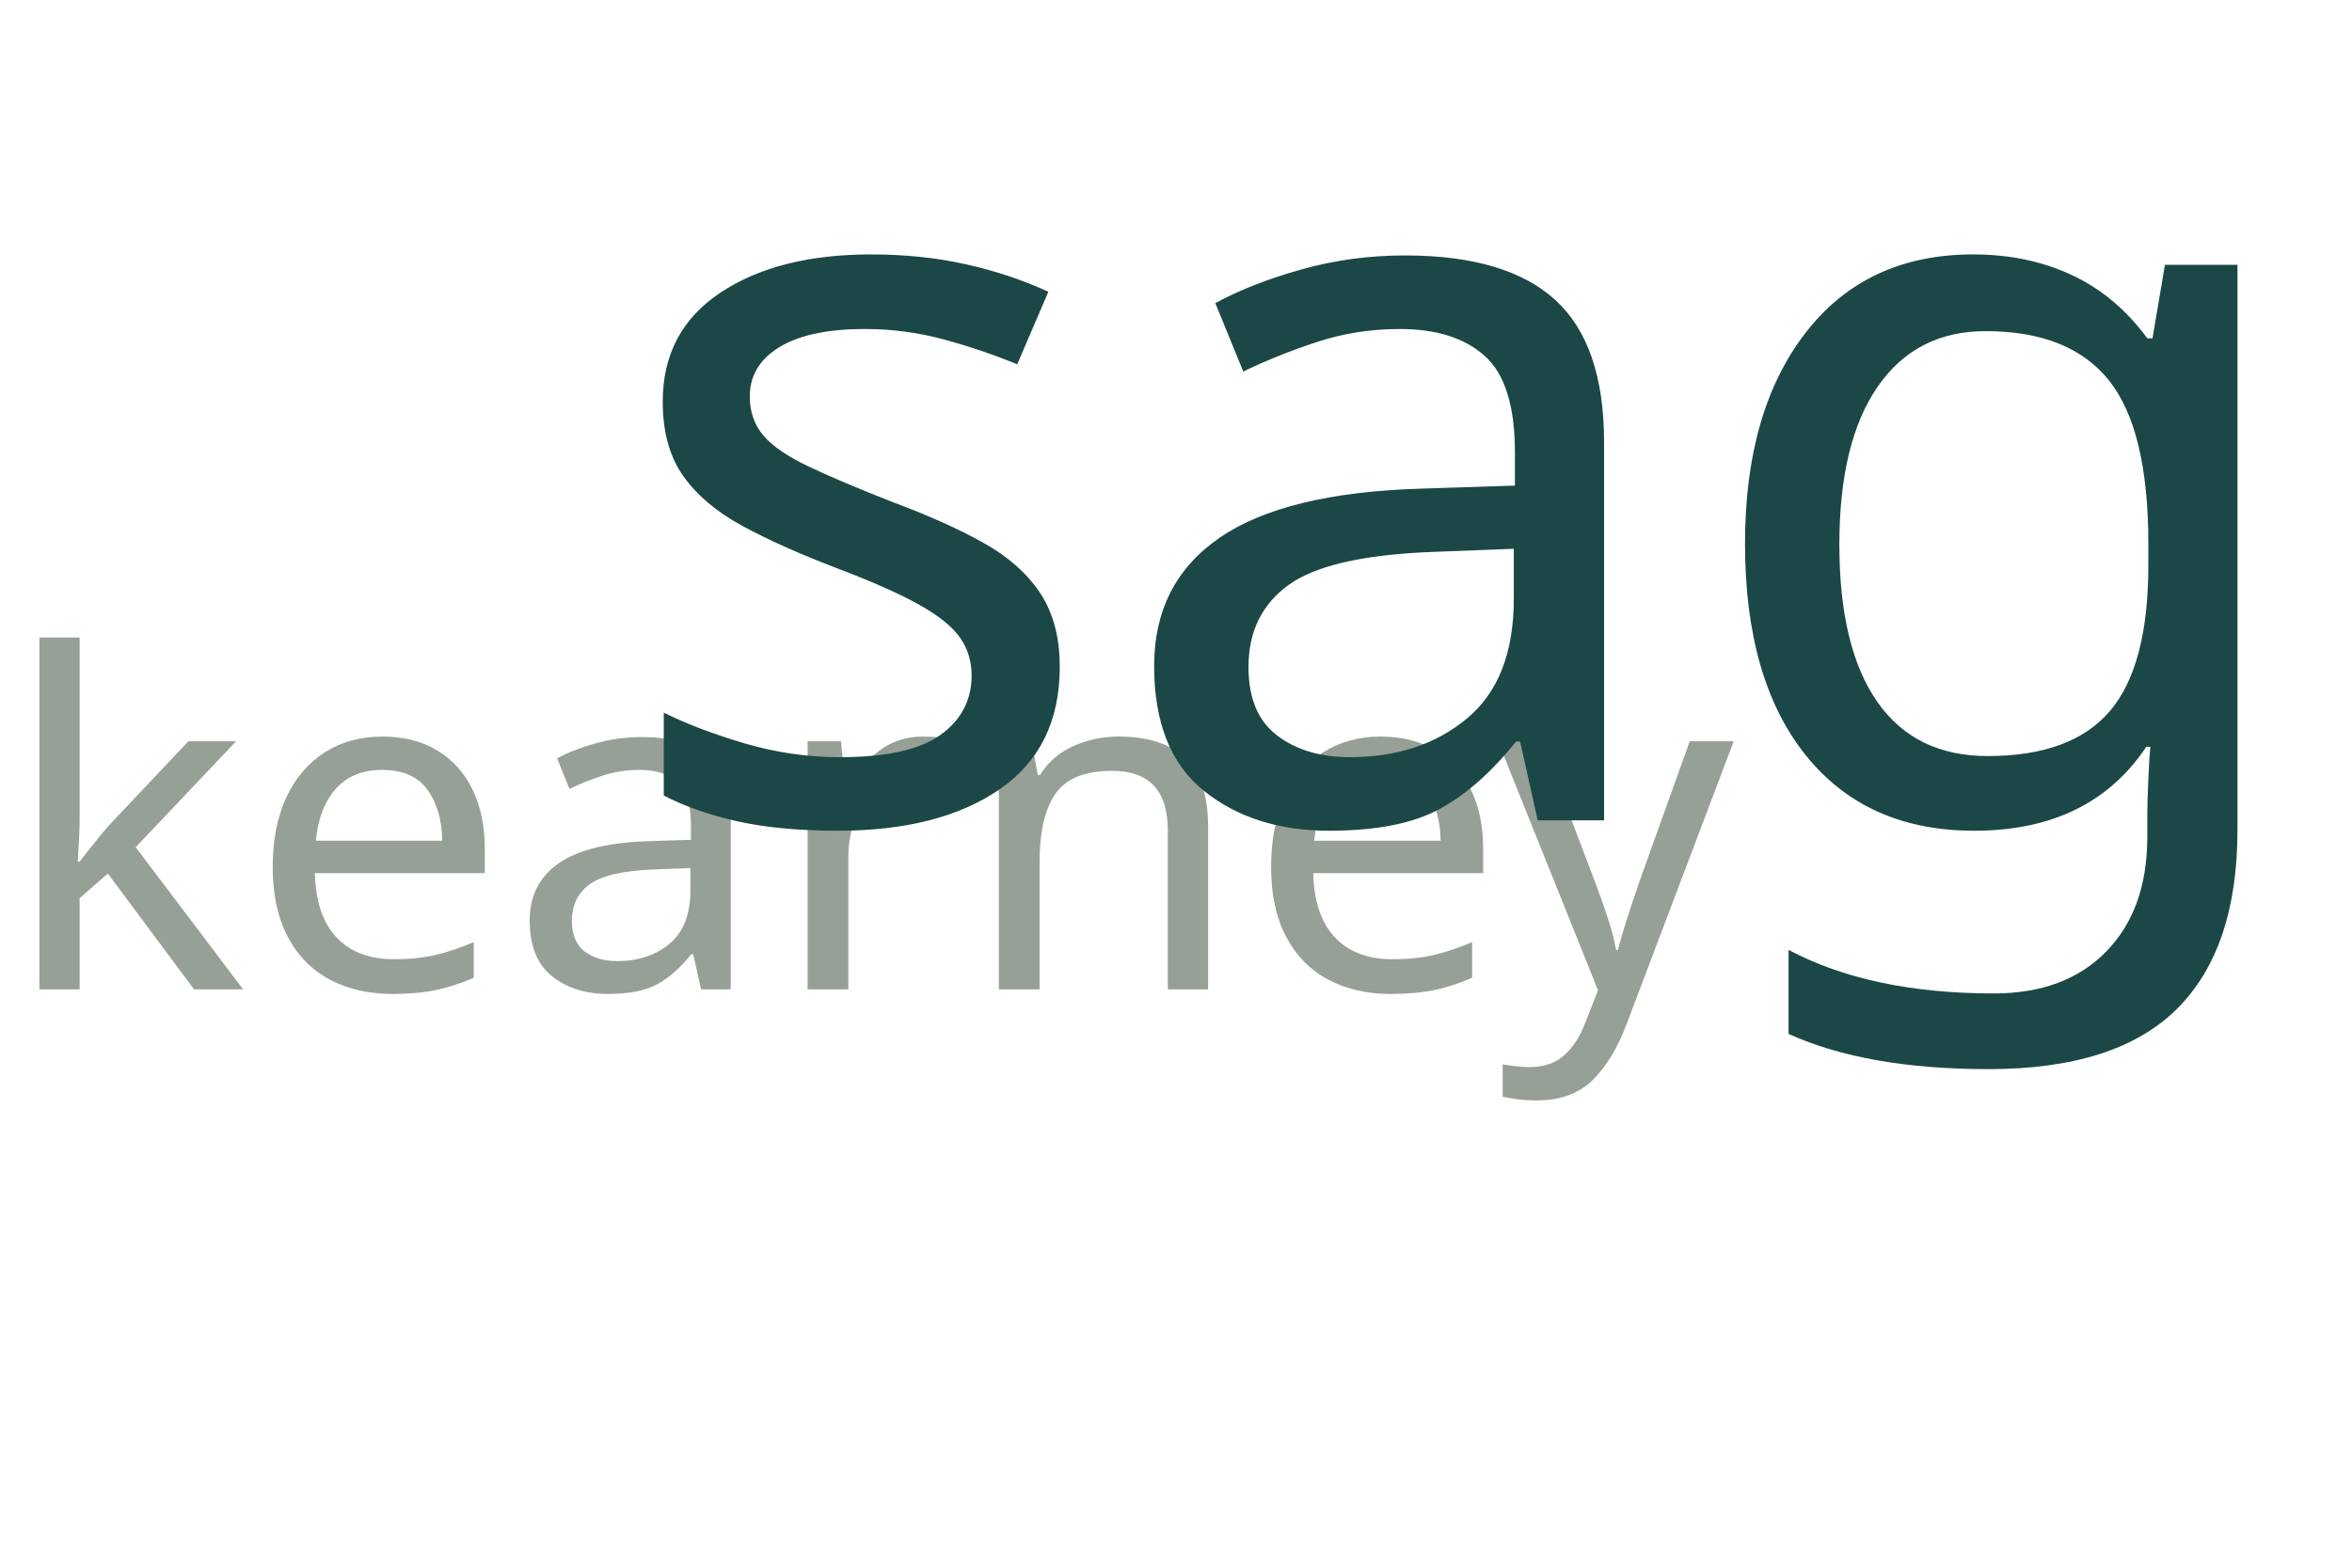
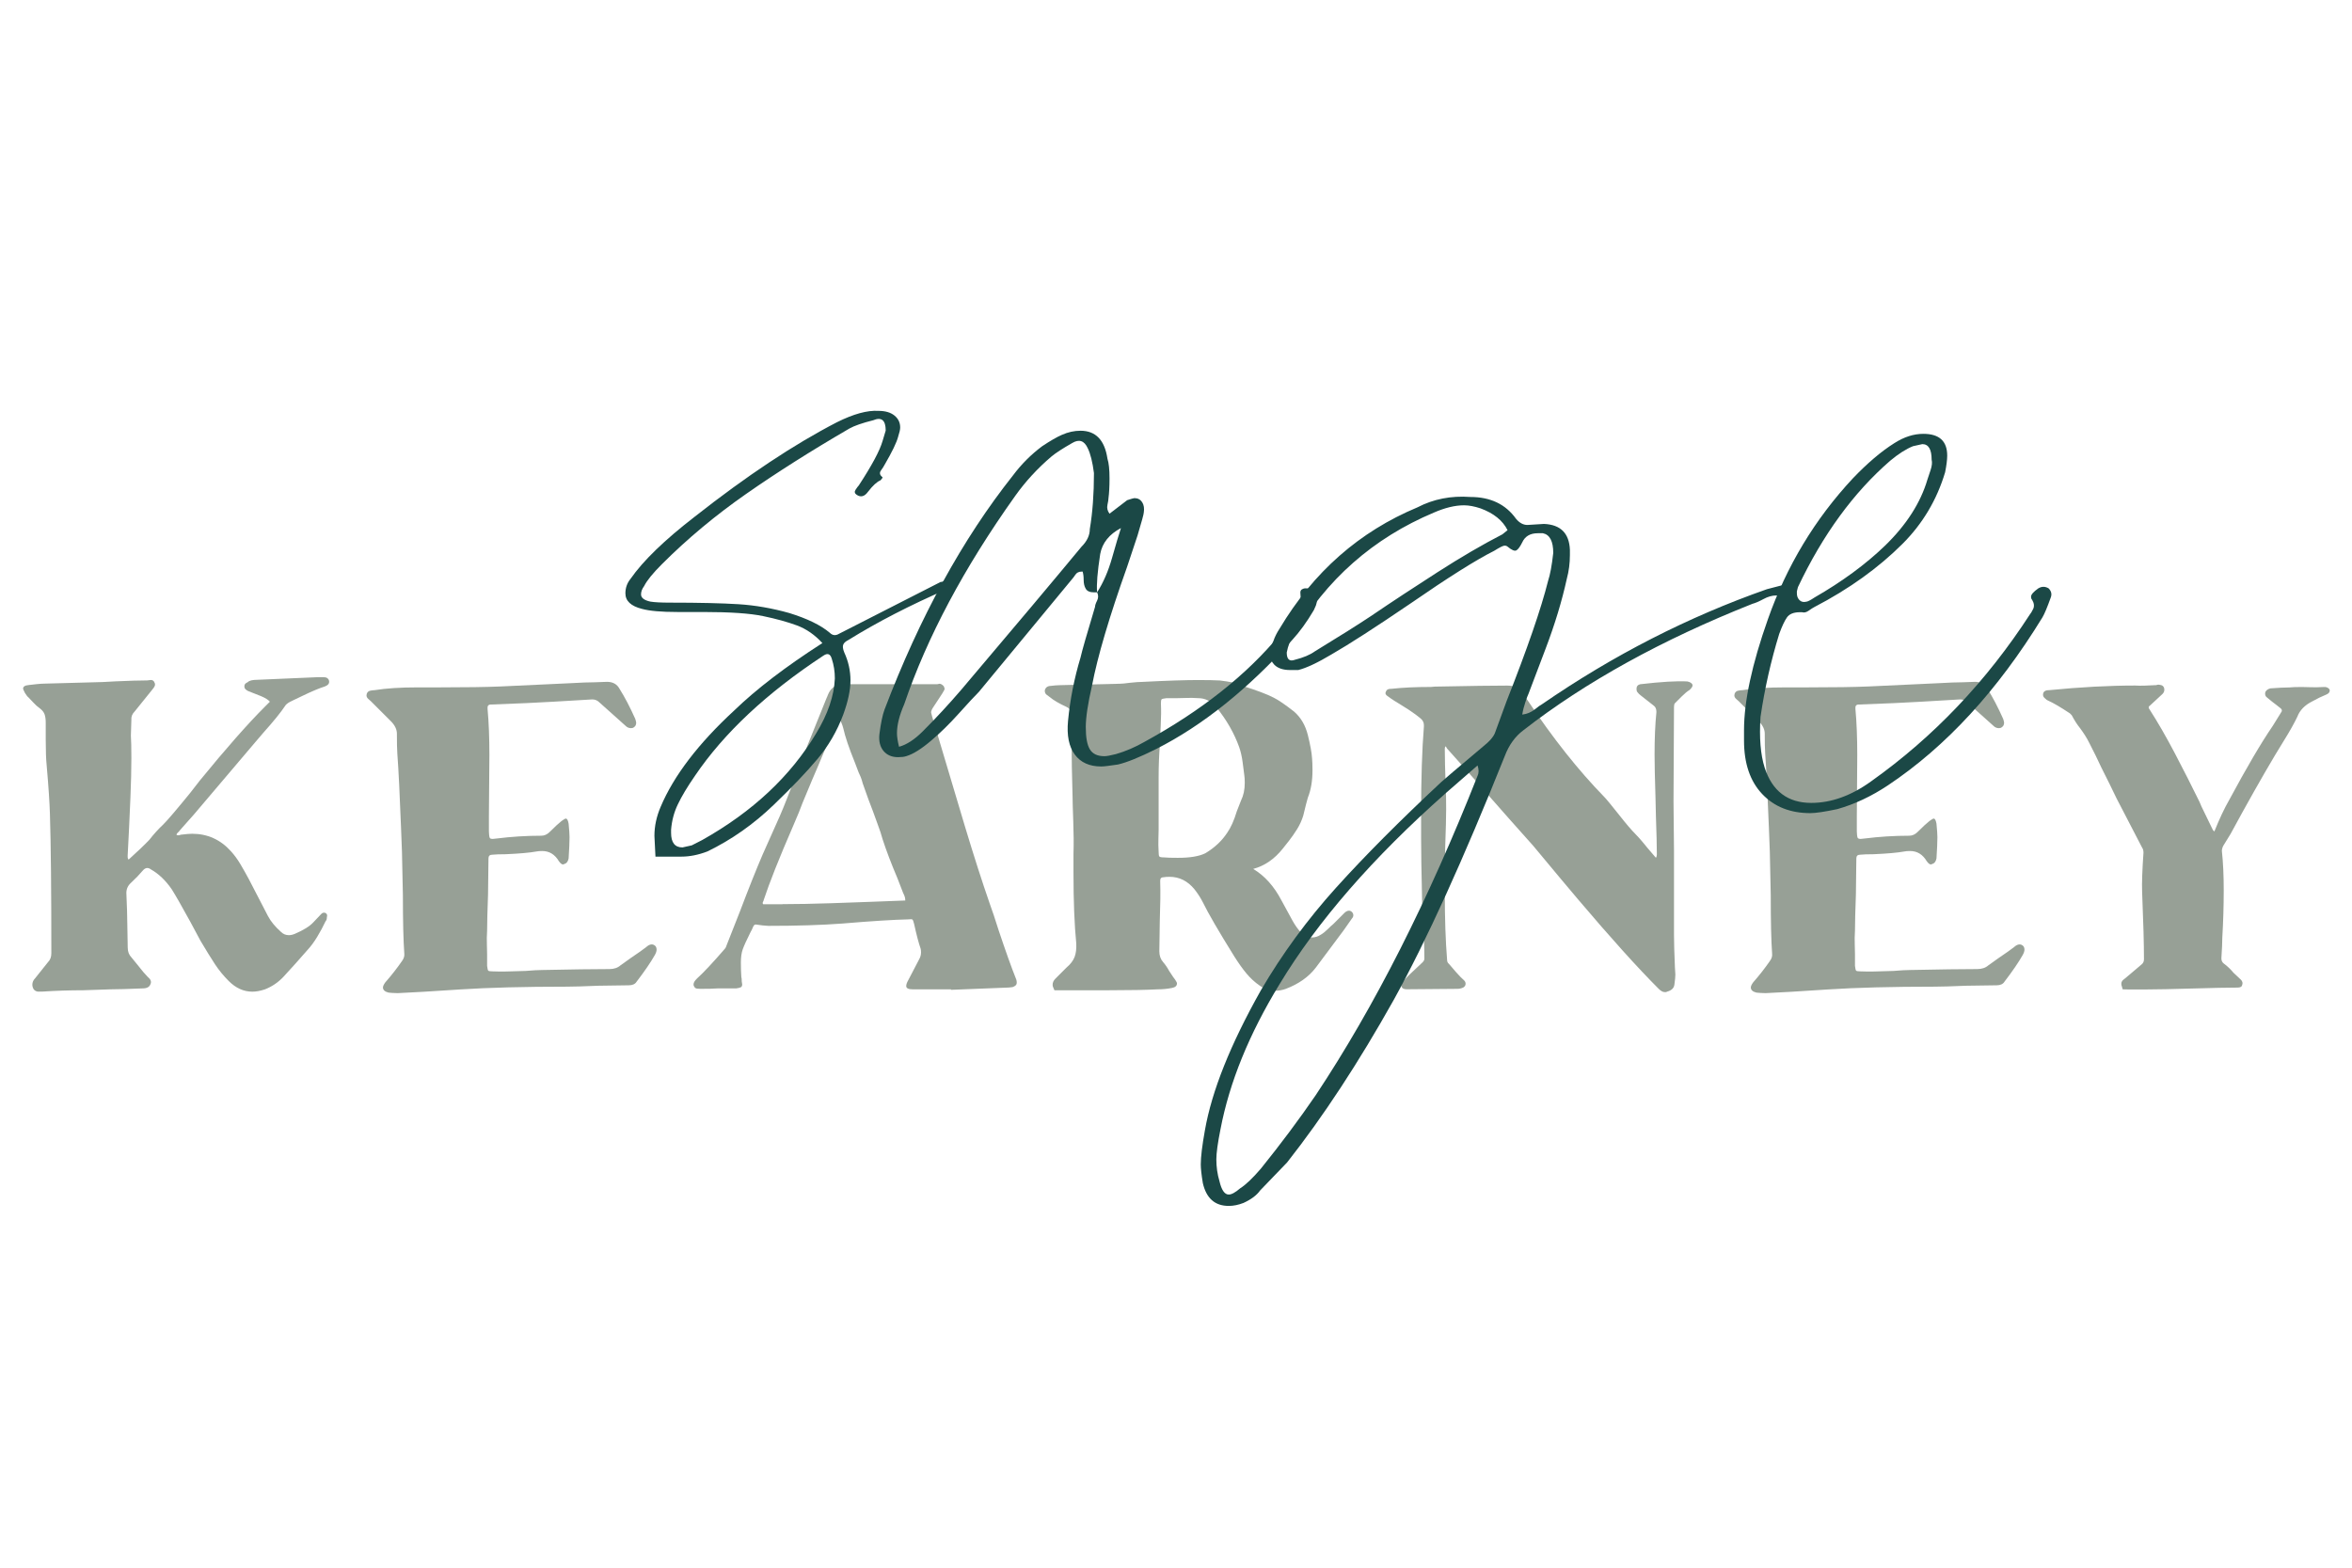
<svg xmlns="http://www.w3.org/2000/svg" version="1.1" id="Layer_1" x="0px" y="0px" viewBox="0 0 432 288" style="enable-background:new 0 0 432 288;" xml:space="preserve">
  <style type="text/css">
	.st0{fill:#97A096;}
- 	.st1{font-family:'MargoSerif-Regular';}
- 	.st2{font-size:85.053px;}
- 	.st3{fill:#1B4846;}
- 	.st4{font-family:'MargoScript-Regular';}
- 	.st5{font-size:190.417px;}
+ 	.st1{fill:#1B4846;}
</style>
  <g>
-     <text transform="matrix(1 0 0 1 0 181.751)" class="st0 st1 st2">kearney</text>
-     <text transform="matrix(1 0 0 1 112.0088 150.708)" class="st3 st4 st5">sage</text>
+     <g>
+       <path class="st0" d="M7.14,182.18c-0.4,0-0.71-0.14-0.94-0.42c-0.17-0.28-0.26-0.57-0.26-0.85c0-0.45,0.17-0.85,0.51-1.19    l2.38-2.98c0.4-0.4,0.6-0.94,0.6-1.62c0-11.4-0.08-19.93-0.26-25.6c-0.06-1.98-0.25-4.96-0.6-8.93c-0.11-1.08-0.17-2.64-0.17-4.68    v-3.15c0-0.62-0.07-1.13-0.21-1.53c-0.14-0.4-0.44-0.77-0.89-1.11c-0.4-0.28-0.81-0.65-1.23-1.11c-0.42-0.45-0.72-0.77-0.89-0.94    c-0.11-0.06-0.31-0.31-0.6-0.77c-0.23-0.45-0.34-0.71-0.34-0.77c0-0.4,0.34-0.62,1.02-0.68c0.4-0.06,0.89-0.11,1.49-0.17    c0.6-0.06,1.06-0.09,1.4-0.09l9.19-0.25c0.79,0,2.1-0.06,3.91-0.17c2.49-0.11,4.42-0.17,5.78-0.17l0.68-0.08    c0.34,0,0.57,0.17,0.68,0.51c0.06,0.06,0.08,0.17,0.08,0.34c0,0.17-0.08,0.37-0.25,0.6c-0.17,0.23-0.28,0.37-0.34,0.43l-3.15,3.91    c-0.45,0.45-0.65,0.96-0.6,1.53l-0.09,2.89c0.06,0.91,0.09,2.3,0.09,4.17c0,2.1-0.06,4.48-0.17,7.14    c-0.11,2.67-0.2,4.54-0.25,5.61l-0.26,5.1c0,0.06,0,0.17,0,0.34s0.06,0.31,0.17,0.43c1.76-1.59,3.03-2.81,3.83-3.66    c0.79-1.02,1.64-1.96,2.55-2.81c0.79-0.79,2.44-2.72,4.93-5.78l1.79-2.3c4.82-5.9,8.79-10.4,11.91-13.52l0.94-0.94    c-0.28-0.34-0.82-0.68-1.62-1.02l-2.38-0.94c-0.45-0.23-0.68-0.48-0.68-0.77v-0.17c0-0.28,0.2-0.51,0.6-0.68    c0.17-0.17,0.4-0.28,0.68-0.34c0.28-0.06,0.45-0.08,0.51-0.08l11.82-0.51h0.68c0.34,0,0.6,0.03,0.77,0.08    c0.34,0.17,0.51,0.43,0.51,0.77c0,0.28-0.14,0.51-0.43,0.68l-0.34,0.17c-1.08,0.34-2.5,0.94-4.25,1.79l-2.13,1.02    c-0.51,0.28-0.82,0.54-0.94,0.77c-0.79,1.19-2.13,2.84-4,4.93l-1.53,1.79L35.64,149.6L33,152.58c-0.06,0.11-0.16,0.23-0.3,0.34    c-0.14,0.11-0.24,0.25-0.3,0.42c0.17,0.12,0.34,0.14,0.51,0.09s0.28-0.09,0.34-0.09c0.91-0.11,1.59-0.17,2.04-0.17    c2.83,0,5.22,1.08,7.14,3.23c0.62,0.68,1.2,1.47,1.74,2.38c0.54,0.91,1.03,1.79,1.49,2.64l3.57,6.89c0.51,0.96,1.3,1.93,2.38,2.89    c0.4,0.4,0.88,0.6,1.45,0.6c0.34,0,0.71-0.08,1.11-0.25c1.59-0.68,2.72-1.39,3.4-2.13l1.45-1.53c0.23-0.23,0.48-0.28,0.77-0.17    c0.28,0.17,0.37,0.43,0.25,0.77c0,0.34-0.08,0.6-0.25,0.77c-0.45,0.96-0.96,1.91-1.53,2.85c-0.57,0.94-1.16,1.74-1.79,2.42    c-1.48,1.7-2.95,3.35-4.42,4.93c-0.96,1.02-2.1,1.79-3.4,2.3c-0.85,0.28-1.62,0.42-2.3,0.42c-1.59,0-3.03-0.65-4.34-1.96    c-0.96-0.96-1.8-1.98-2.51-3.06c-0.71-1.08-1.6-2.52-2.68-4.34l-1.87-3.49c-1.59-2.89-2.72-4.88-3.4-5.95    c-1.13-1.64-2.41-2.86-3.83-3.66c-0.23-0.17-0.45-0.26-0.68-0.26c-0.28,0-0.57,0.17-0.85,0.51c-0.57,0.68-1.28,1.42-2.13,2.21    c-0.57,0.51-0.85,1.13-0.85,1.87c0.11,2.5,0.17,4.34,0.17,5.53l0.08,4.51c0,0.74,0.23,1.33,0.68,1.79    c0.06,0.06,0.43,0.51,1.11,1.36c0.79,1.02,1.42,1.76,1.87,2.21c0.57,0.46,0.74,0.91,0.51,1.36c-0.17,0.51-0.65,0.77-1.45,0.77    c-2.61,0.11-4.56,0.17-5.87,0.17l-5.02,0.17c-2.5,0-5.02,0.08-7.57,0.25H7.14z" />
+       <path class="st0" d="M71.36,182.35c-0.68-0.17-1.02-0.48-1.02-0.94c0-0.23,0.14-0.54,0.43-0.94c1.19-1.36,2.21-2.67,3.06-3.91    c0.34-0.45,0.48-0.91,0.43-1.36c-0.17-2.38-0.26-5.95-0.26-10.72l-0.17-8l-0.17-4.42c-0.23-6.01-0.45-10.55-0.68-13.61    c-0.06-0.79-0.08-2.01-0.08-3.66c0-0.79-0.37-1.56-1.11-2.3l-3.66-3.66c-0.11-0.11-0.25-0.24-0.43-0.38    c-0.17-0.14-0.28-0.28-0.34-0.43c-0.06-0.14-0.06-0.33,0-0.55c0.11-0.34,0.35-0.54,0.72-0.6c0.37-0.06,0.61-0.08,0.72-0.08    c2.1-0.34,4.71-0.51,7.82-0.51h3.91c5.05,0,8.85-0.06,11.4-0.17l12.84-0.6c1.93-0.11,3.43-0.17,4.51-0.17l2.21-0.08    c1.08,0,1.84,0.43,2.3,1.28c0.96,1.53,1.93,3.37,2.89,5.53c0.11,0.34,0.17,0.57,0.17,0.68c0,0.4-0.14,0.68-0.42,0.85    c-0.11,0.11-0.28,0.17-0.51,0.17c-0.4,0-0.74-0.14-1.02-0.43l-4.85-4.34c-0.34-0.34-0.77-0.51-1.28-0.51    c-5.56,0.34-9.61,0.57-12.16,0.68l-6.46,0.26c-0.45,0-0.65,0.25-0.6,0.77c0.23,2.5,0.34,5.33,0.34,8.51l-0.09,11.23v2.81    c0,0.11,0.01,0.33,0.04,0.64c0.03,0.31,0.08,0.51,0.17,0.6s0.24,0.13,0.47,0.13l0.77-0.08c2.72-0.34,5.44-0.51,8.17-0.51    c0.57,0,1.08-0.23,1.53-0.68c0.96-0.96,1.7-1.64,2.21-2.04c0.4-0.28,0.65-0.43,0.77-0.43c0.23,0,0.4,0.31,0.51,0.94    c0.11,1.13,0.17,1.96,0.17,2.47c0,0.91-0.06,2.21-0.17,3.91c-0.11,0.57-0.37,0.91-0.77,1.02l-0.25,0.09c-0.23,0-0.48-0.2-0.77-0.6    c-0.74-1.25-1.76-1.87-3.06-1.87c-0.45,0-0.79,0.03-1.02,0.08c-1.25,0.23-3.15,0.4-5.7,0.51c-1.08,0-1.9,0.03-2.47,0.09    c-0.45,0-0.68,0.23-0.68,0.68l-0.08,6.63c-0.11,2.95-0.17,5.16-0.17,6.63c-0.06,0.96-0.07,1.8-0.04,2.51    c0.03,0.71,0.04,1.32,0.04,1.83v2.13c0.06,0.51,0.13,0.81,0.21,0.89s0.35,0.13,0.81,0.13c1.3,0.06,3.32,0.03,6.04-0.08    c1.36-0.11,2.38-0.17,3.06-0.17c5.44-0.11,9.55-0.17,12.33-0.17c0.85,0,1.53-0.23,2.04-0.68l1.79-1.28    c1.42-0.96,2.38-1.64,2.89-2.04c0.62-0.57,1.16-0.68,1.62-0.34c0.23,0.17,0.34,0.43,0.34,0.77c0,0.28-0.11,0.62-0.34,1.02    c-0.74,1.3-1.84,2.92-3.32,4.85c-0.28,0.46-0.77,0.68-1.45,0.68l-5.61,0.08c-2.61,0.11-4.51,0.17-5.7,0.17    c-7.88,0-14.43,0.17-19.65,0.51c-5.1,0.34-8.93,0.57-11.48,0.68C72.27,182.43,71.7,182.4,71.36,182.35z" />
+       <path class="st0" d="M174.7,181.75h-7.06c-0.79,0-1.19-0.2-1.19-0.6c0-0.28,0.11-0.62,0.34-1.02l2.04-3.91    c0.23-0.4,0.34-0.82,0.34-1.28c0-0.28-0.03-0.51-0.08-0.68c-0.34-0.96-0.74-2.47-1.19-4.51c-0.11-0.45-0.21-0.72-0.3-0.81    c-0.09-0.08-0.35-0.1-0.81-0.04c-2.67,0.06-6.72,0.31-12.16,0.77c-3.74,0.28-8.25,0.42-13.52,0.42l-1.02-0.08l-1.28-0.17    c-0.11,0-0.21,0.04-0.3,0.13c-0.08,0.09-0.17,0.24-0.26,0.47c-0.08,0.23-0.21,0.48-0.38,0.77c-0.74,1.48-1.22,2.54-1.45,3.19    c-0.23,0.65-0.34,1.46-0.34,2.42c0,1.02,0.03,1.9,0.08,2.64c0.06,0.17,0.08,0.46,0.08,0.85l0.08,0.51c0,0.28-0.08,0.47-0.25,0.55    c-0.17,0.08-0.45,0.16-0.85,0.21h-3.4c-0.74,0.06-1.79,0.08-3.15,0.08c-0.11,0-0.33-0.01-0.64-0.04    c-0.31-0.03-0.52-0.24-0.64-0.64v-0.17c0-0.28,0.2-0.62,0.6-1.02c1.25-1.13,2.95-2.95,5.1-5.44c0.17-0.17,0.31-0.45,0.43-0.85    l2.38-6.04c1.59-4.2,2.98-7.68,4.17-10.46l3.15-7.06c0.4-0.91,0.85-2.01,1.36-3.32c0.51-1.3,0.91-2.32,1.19-3.06    c0.4-1.19,0.88-2.49,1.45-3.91l4.42-10.97c0.06-0.17,0.13-0.34,0.21-0.51s0.16-0.34,0.21-0.51c0.51-1.3,1.47-1.96,2.89-1.96h11.65    h5.53l0.43-0.09c0.23,0,0.48,0.14,0.77,0.43c0.11,0.23,0.17,0.4,0.17,0.51c0,0.11-0.14,0.4-0.43,0.85l-1.62,2.47    c-0.28,0.4-0.43,0.74-0.43,1.02l0.17,0.68l6.04,20.24c1.64,5.44,3.17,10.21,4.59,14.29c0.4,1.08,0.94,2.69,1.62,4.85    c1.25,3.74,2.32,6.75,3.23,9.02c0.06,0.17,0.08,0.37,0.08,0.6c0,0.34-0.25,0.59-0.77,0.77l-0.68,0.08l-10.63,0.42V181.75z     M143.74,166.1c2.61,0,5.58-0.06,8.93-0.17c3.35-0.11,5.7-0.2,7.06-0.25l6.55-0.25c0-0.34-0.06-0.64-0.17-0.89    c-0.11-0.25-0.2-0.44-0.25-0.55l-1.02-2.64c-1.13-2.66-2.04-5.05-2.72-7.14c-0.23-0.85-0.54-1.8-0.94-2.85    c-0.4-1.05-0.68-1.83-0.85-2.34c-0.45-1.13-1.08-2.83-1.87-5.1c-0.11-0.45-0.24-0.85-0.38-1.19c-0.14-0.34-0.27-0.62-0.38-0.85    l-0.68-1.79c-1.08-2.66-1.79-4.76-2.13-6.29c-0.17-0.68-0.45-1.33-0.85-1.96l-0.34,0.68c-0.34,0.79-1.53,3.63-3.57,8.51    l-1.02,2.38l-1.7,4.08c-0.34,0.96-0.91,2.35-1.7,4.17c-2.61,6.01-4.42,10.58-5.44,13.69c0,0.06-0.04,0.17-0.13,0.34    c-0.09,0.17-0.07,0.31,0.04,0.43H143.74z" />
+       <path class="st0" d="M193.67,181.92c0,0-0.08-0.2-0.25-0.59c-0.06-0.11-0.08-0.26-0.08-0.43c0-0.4,0.17-0.77,0.51-1.11l2.04-2.04    c0.74-0.62,1.23-1.28,1.49-1.96c0.25-0.68,0.35-1.5,0.3-2.47c-0.34-3.46-0.51-7.77-0.51-12.93v-3.57    c0.06-1.76,0.04-3.74-0.04-5.95c-0.08-2.21-0.13-3.74-0.13-4.59c-0.11-3.97-0.17-6.95-0.17-8.93c0-2.44,0.03-4.28,0.09-5.53v-0.25    c0-0.79-0.34-1.36-1.02-1.7c-1.36-0.62-2.38-1.22-3.06-1.79l-0.68-0.51c-0.17-0.17-0.26-0.4-0.26-0.68c0-0.17,0.07-0.34,0.21-0.51    c0.14-0.17,0.33-0.28,0.55-0.34c0.91-0.11,1.62-0.17,2.13-0.17l10.89-0.26c0.4,0,0.99-0.06,1.79-0.17    c1.02-0.11,1.81-0.17,2.38-0.17c4.54-0.23,7.94-0.34,10.21-0.34c1.76,0,3.09,0.03,4,0.08c0.91,0.11,1.64,0.23,2.21,0.34l1.79,0.6    c2.72,0.85,4.68,1.59,5.87,2.21c0.91,0.45,2.15,1.31,3.74,2.55c1.25,1.08,2.1,2.52,2.55,4.34c0.45,1.82,0.71,3.23,0.77,4.25    c0.05,0.51,0.08,1.25,0.08,2.21c0,1.93-0.28,3.6-0.85,5.02c-0.17,0.57-0.46,1.67-0.85,3.32c-0.28,0.91-0.67,1.74-1.15,2.51    c-0.48,0.77-0.98,1.47-1.49,2.13c-0.51,0.65-0.88,1.12-1.11,1.4c-1.53,1.93-3.35,3.18-5.44,3.74c2.1,1.25,3.83,3.18,5.19,5.78    l2.04,3.74c0.51,0.91,1.02,1.62,1.53,2.13c0.62,0.62,1.3,0.94,2.04,0.94c0.57,0,1.11-0.17,1.62-0.51c0.4-0.23,0.82-0.57,1.28-1.02    c0.45-0.45,0.79-0.77,1.02-0.94l1.28-1.28l0.85-0.85c0.51-0.4,0.94-0.42,1.28-0.08c0.17,0.17,0.26,0.37,0.26,0.6    c0,0.23-0.09,0.42-0.26,0.6c-1.25,1.81-2.04,2.92-2.38,3.32l-4.25,5.7c-1.3,1.7-3.15,3.01-5.53,3.91    c-0.62,0.23-1.28,0.34-1.96,0.34c-1.02,0-1.96-0.31-2.81-0.94c-0.91-0.62-1.71-1.36-2.42-2.21s-1.46-1.9-2.25-3.15    c-2.89-4.65-4.82-7.97-5.78-9.95c-0.4-0.79-0.91-1.59-1.53-2.38c-1.25-1.53-2.78-2.3-4.59-2.3c-0.45,0-0.82,0.03-1.11,0.08    c-0.4,0-0.6,0.2-0.6,0.6v0.34c0.06,1.65,0.03,4.05-0.08,7.23l-0.08,5.44c0,0.79,0.23,1.45,0.68,1.96c0.4,0.46,0.77,0.99,1.11,1.62    c0.62,0.96,0.99,1.5,1.11,1.62c0.23,0.34,0.34,0.57,0.34,0.68c0,0.45-0.31,0.74-0.94,0.85c-0.85,0.17-1.73,0.25-2.64,0.25    c-1.99,0.11-4.99,0.17-9.02,0.17h-5.95h-2.81C194.03,181.92,193.67,181.92,193.67,181.92z M221.39,156.75    c1.7-1.02,3.03-2.27,4-3.74c0.68-0.96,1.28-2.3,1.79-4l0.77-1.96c0.45-0.91,0.68-1.98,0.68-3.23c0-0.62-0.03-1.08-0.08-1.36    c-0.06-0.45-0.16-1.23-0.3-2.34c-0.14-1.11-0.36-2.05-0.64-2.85c-0.91-2.55-2.3-4.99-4.17-7.31c-0.96-1.13-2.07-1.7-3.32-1.7    c-0.85-0.06-1.6-0.07-2.25-0.04c-0.65,0.03-1.21,0.04-1.66,0.04h-1.96c-0.51,0.06-0.81,0.13-0.89,0.21s-0.13,0.33-0.13,0.72    c0.06,1.25,0.04,2.64-0.04,4.17c-0.08,1.53-0.13,2.61-0.13,3.23c-0.17,2.04-0.25,4.11-0.25,6.21v7.57v2.04    c0,0.46-0.01,1.02-0.04,1.7c-0.03,0.68-0.01,1.48,0.04,2.38c0,0.45,0.04,0.74,0.13,0.85c0.08,0.11,0.35,0.17,0.81,0.17    c0.57,0.06,1.42,0.08,2.55,0.08C218.56,157.6,220.26,157.31,221.39,156.75z" />
+       <path class="st0" d="M306.02,182.26c0,0-0.08,0-0.25,0c-0.34,0-0.71-0.2-1.11-0.6c-3.86-3.86-8.79-9.33-14.8-16.42l-3.15-3.74    l-5.1-6.12l-4.17-4.68c-3.46-3.91-5.5-6.24-6.12-6.97l-3.32-3.74l-2.21-2.47l-0.25-0.43c-0.11,0.11-0.17,0.25-0.17,0.43    c0,1.65,0.06,4.05,0.17,7.23c0.06,0.85,0.08,2.16,0.08,3.91c0,1.48-0.06,3.74-0.17,6.8c-0.11,3.74-0.14,6.55-0.08,8.42    c0,4.82,0.14,8.96,0.42,12.42c0,0.34,0.11,0.6,0.34,0.77c0.28,0.34,0.71,0.84,1.28,1.49c0.57,0.65,1.08,1.18,1.53,1.57    c0.17,0.17,0.25,0.37,0.25,0.6c0,0.28-0.14,0.51-0.42,0.68c-0.34,0.17-0.71,0.25-1.11,0.25l-9.27,0.08    c-0.51,0-0.82-0.14-0.94-0.42c-0.06-0.06-0.08-0.17-0.08-0.34c0-0.23,0.11-0.45,0.34-0.68c0.51-0.62,1.36-1.47,2.55-2.55    c0.23-0.23,0.45-0.44,0.68-0.64c0.23-0.2,0.4-0.37,0.51-0.51c0.11-0.14,0.17-0.3,0.17-0.47c0-2.15-0.08-4.28-0.26-6.38    c-0.11-2.15-0.17-3.77-0.17-4.85c-0.11-4.88-0.17-8.5-0.17-10.89v-4.59c0-6.41,0.17-11.71,0.51-15.9v-0.34    c0-0.45-0.2-0.85-0.6-1.19c-0.46-0.4-1.19-0.94-2.21-1.62l-1.62-1.02c-0.29-0.17-0.61-0.37-0.98-0.6    c-0.37-0.23-0.78-0.51-1.23-0.85c-0.28-0.17-0.42-0.37-0.42-0.6c0.11-0.4,0.28-0.62,0.51-0.68c0.11-0.06,0.31-0.08,0.6-0.08    c2.1-0.23,4.51-0.34,7.23-0.34c0.4-0.06,0.99-0.08,1.79-0.08c5.44-0.11,9.53-0.17,12.25-0.17c0.62,0,1.15,0.1,1.57,0.3    c0.42,0.2,0.81,0.55,1.15,1.06l1.02,1.36c4.65,6.97,9.33,12.87,14.03,17.69c0.4,0.4,1.33,1.53,2.81,3.4    c1.25,1.59,2.24,2.75,2.98,3.49c0.45,0.46,0.86,0.91,1.23,1.36c0.37,0.45,0.69,0.85,0.98,1.19l1.53,1.79    c0.11-0.17,0.17-0.37,0.17-0.59c0-1.59-0.06-3.91-0.17-6.97l-0.08-3.49c-0.11-3.52-0.17-6.15-0.17-7.91    c0-2.95,0.11-5.56,0.34-7.82c0-0.57-0.17-0.96-0.51-1.19l-2.38-1.87c-0.23-0.17-0.43-0.37-0.6-0.6c-0.11-0.11-0.17-0.31-0.17-0.6    c0-0.45,0.23-0.74,0.68-0.85c3.85-0.45,6.75-0.62,8.67-0.51c0.51,0.11,0.82,0.31,0.94,0.6v0.17c0,0.17-0.17,0.43-0.51,0.77    c-0.46,0.28-0.95,0.69-1.49,1.23c-0.54,0.54-0.95,0.95-1.23,1.23c-0.11,0.11-0.17,0.34-0.17,0.68l-0.09,17.35l0.09,9.1v15.48    c0,1.36,0.06,3.35,0.17,5.95l0.08,1.28c0,0.4-0.06,0.99-0.17,1.79c-0.06,0.68-0.51,1.13-1.36,1.36    C306.08,182.23,306.02,182.26,306.02,182.26z" />
+       <path class="st0" d="M322.6,182.35c-0.68-0.17-1.02-0.48-1.02-0.94c0-0.23,0.14-0.54,0.43-0.94c1.19-1.36,2.21-2.67,3.06-3.91    c0.34-0.45,0.48-0.91,0.42-1.36c-0.17-2.38-0.25-5.95-0.25-10.72l-0.17-8l-0.17-4.42c-0.23-6.01-0.46-10.55-0.68-13.61    c-0.06-0.79-0.08-2.01-0.08-3.66c0-0.79-0.37-1.56-1.11-2.3l-3.66-3.66c-0.11-0.11-0.26-0.24-0.43-0.38    c-0.17-0.14-0.28-0.28-0.34-0.43c-0.06-0.14-0.06-0.33,0-0.55c0.11-0.34,0.35-0.54,0.72-0.6c0.37-0.06,0.61-0.08,0.72-0.08    c2.1-0.34,4.71-0.51,7.83-0.51h3.91c5.05,0,8.85-0.06,11.4-0.17l12.84-0.6c1.93-0.11,3.43-0.17,4.51-0.17l2.21-0.08    c1.08,0,1.84,0.43,2.3,1.28c0.96,1.53,1.93,3.37,2.89,5.53c0.11,0.34,0.17,0.57,0.17,0.68c0,0.4-0.14,0.68-0.43,0.85    c-0.11,0.11-0.28,0.17-0.51,0.17c-0.4,0-0.74-0.14-1.02-0.43l-4.85-4.34c-0.34-0.34-0.77-0.51-1.28-0.51    c-5.56,0.34-9.61,0.57-12.16,0.68l-6.46,0.26c-0.45,0-0.65,0.25-0.6,0.77c0.23,2.5,0.34,5.33,0.34,8.51l-0.08,11.23v2.81    c0,0.11,0.01,0.33,0.04,0.64c0.03,0.31,0.08,0.51,0.17,0.6c0.09,0.08,0.24,0.13,0.47,0.13l0.77-0.08    c2.72-0.34,5.44-0.51,8.17-0.51c0.57,0,1.08-0.23,1.53-0.68c0.96-0.96,1.7-1.64,2.21-2.04c0.4-0.28,0.65-0.43,0.76-0.43    c0.23,0,0.4,0.31,0.51,0.94c0.11,1.13,0.17,1.96,0.17,2.47c0,0.91-0.06,2.21-0.17,3.91c-0.11,0.57-0.37,0.91-0.77,1.02l-0.25,0.09    c-0.23,0-0.48-0.2-0.77-0.6c-0.74-1.25-1.76-1.87-3.06-1.87c-0.46,0-0.79,0.03-1.02,0.08c-1.25,0.23-3.15,0.4-5.7,0.51    c-1.08,0-1.9,0.03-2.47,0.09c-0.45,0-0.68,0.23-0.68,0.68l-0.08,6.63c-0.11,2.95-0.17,5.16-0.17,6.63    c-0.06,0.96-0.07,1.8-0.04,2.51c0.03,0.71,0.04,1.32,0.04,1.83v2.13c0.06,0.51,0.13,0.81,0.21,0.89s0.35,0.13,0.81,0.13    c1.3,0.06,3.32,0.03,6.04-0.08c1.36-0.11,2.38-0.17,3.06-0.17c5.44-0.11,9.55-0.17,12.33-0.17c0.85,0,1.53-0.23,2.04-0.68    l1.79-1.28c1.42-0.96,2.38-1.64,2.89-2.04c0.62-0.57,1.16-0.68,1.62-0.34c0.23,0.17,0.34,0.43,0.34,0.77    c0,0.28-0.11,0.62-0.34,1.02c-0.74,1.3-1.84,2.92-3.32,4.85c-0.28,0.46-0.77,0.68-1.45,0.68l-5.61,0.08    c-2.61,0.11-4.51,0.17-5.7,0.17c-7.88,0-14.43,0.17-19.65,0.51c-5.1,0.34-8.93,0.57-11.48,0.68    C323.51,182.43,322.95,182.4,322.6,182.35z" />
+       <path class="st0" d="M389.88,181.75c0,0-0.06-0.2-0.17-0.6c-0.06-0.11-0.08-0.25-0.08-0.42c0-0.34,0.17-0.62,0.51-0.85    c-0.11,0.11,0.96-0.79,3.23-2.72c0.28-0.23,0.42-0.54,0.42-0.94c0-2.72-0.11-6.86-0.34-12.42c-0.06-1.59,0.03-3.97,0.25-7.14    c0-0.4-0.08-0.71-0.25-0.94c-0.51-0.96-2.07-3.97-4.68-9.02l-1.28-2.64l-1.53-3.06c-0.62-1.36-1.36-2.86-2.21-4.51    c-0.45-0.91-1.02-1.81-1.7-2.72c-0.51-0.62-1.02-1.42-1.53-2.38l-0.34-0.34c-1.7-1.13-3.01-1.9-3.91-2.3l-0.34-0.17    c-0.06-0.06-0.18-0.17-0.38-0.34c-0.2-0.17-0.3-0.37-0.3-0.6c0-0.57,0.37-0.85,1.11-0.85c5.78-0.57,11.06-0.85,15.82-0.85    c0.85,0.06,2.15,0.03,3.91-0.08c0.06-0.06,0.2-0.08,0.42-0.08c0.06,0,0.2,0.03,0.43,0.08c0.23,0.06,0.4,0.2,0.51,0.43    c0.06,0.11,0.08,0.26,0.08,0.43c0,0.28-0.11,0.54-0.34,0.77l-2.3,2.13c-0.29,0.17-0.31,0.4-0.09,0.68    c1.53,2.38,3.09,5.09,4.68,8.12c1.59,3.03,3.09,6,4.51,8.89c0.17,0.45,0.48,1.13,0.94,2.04l1.53,3.15l0.26,0.25    c0.91-2.27,1.81-4.2,2.72-5.78c3.23-6.01,5.9-10.55,8-13.61l1.53-2.47c0.23-0.28,0.2-0.54-0.08-0.77    c-0.28-0.23-0.55-0.44-0.81-0.64c-0.26-0.2-0.5-0.38-0.72-0.55l-0.94-0.77c-0.34-0.23-0.45-0.57-0.34-1.02    c0.17-0.34,0.48-0.57,0.94-0.68c1.47-0.11,2.64-0.17,3.49-0.17c0.51-0.06,1.28-0.08,2.3-0.08c0.45,0,1.01,0.01,1.66,0.04    c0.65,0.03,1.43,0.01,2.34-0.04h0.34c0.45,0.11,0.71,0.31,0.77,0.6c0,0.34-0.2,0.6-0.6,0.77c-0.85,0.34-1.73,0.77-2.64,1.28    c-1.36,0.68-2.27,1.62-2.72,2.81c-0.57,1.19-1.36,2.61-2.38,4.25c-2.16,3.46-4.76,7.97-7.83,13.52l-2.04,3.74l-1.36,2.21    c-0.17,0.34-0.25,0.65-0.25,0.94c0.23,2.1,0.34,4.51,0.34,7.23c0,2.89-0.09,5.78-0.26,8.67c0,0.85-0.06,2.13-0.17,3.83    c0,0.4,0.14,0.71,0.43,0.94c0.62,0.45,1.22,1.02,1.79,1.7l1.36,1.28c0.28,0.28,0.37,0.6,0.25,0.94c-0.06,0.34-0.34,0.51-0.85,0.51    c-1.82,0-4.59,0.06-8.33,0.17c-3.74,0.11-6.52,0.17-8.33,0.17h-3.49C390.19,181.75,389.88,181.75,389.88,181.75z" />
+     </g>
+     <g>
+       <path class="st1" d="M120.39,157.37c0,0-0.07-1.27-0.19-3.81c0-1.78,0.38-3.55,1.14-5.33c2.41-5.71,6.92-11.62,13.52-17.71    c4.06-3.93,9.46-8.06,16.19-12.38c-1.4-1.52-2.95-2.6-4.67-3.24c-1.71-0.63-3.78-1.21-6.19-1.71c-2.41-0.51-6.09-0.76-11.04-0.76    h-4.76c-2.92,0-5.08-0.19-6.47-0.57c-2.03-0.51-3.05-1.46-3.05-2.86c0-1.01,0.32-1.9,0.95-2.67c2.29-3.3,6.22-7.11,11.81-11.43    c9.52-7.49,18.21-13.26,26.09-17.33c3.05-1.52,5.58-2.22,7.62-2.09c1.27,0,2.25,0.29,2.95,0.86c0.7,0.57,1.05,1.3,1.05,2.19    c0,0.38-0.13,0.95-0.38,1.71c-0.26,1.02-1.08,2.73-2.48,5.14c-0.13,0.26-0.35,0.6-0.67,1.05c-0.32,0.45-0.22,0.86,0.29,1.24    c0,0.13-0.13,0.32-0.38,0.57c-0.64,0.26-1.4,0.95-2.28,2.09c-0.64,0.89-1.33,1.08-2.09,0.57c-0.38-0.25-0.45-0.57-0.19-0.95    c0.25-0.38,0.44-0.63,0.57-0.76c2.41-3.68,3.87-6.41,4.38-8.19l0.57-1.9c0-1.9-0.76-2.54-2.28-1.9c-2.03,0.51-3.49,1.02-4.38,1.52    c-6.98,4.06-13.3,8.06-18.95,12c-5.65,3.94-10.82,8.25-15.52,12.95c-1.65,1.65-2.73,2.98-3.24,4c-0.38,0.51-0.57,1.02-0.57,1.52    c0,0.64,0.57,1.08,1.71,1.33c0.76,0.13,1.97,0.19,3.62,0.19c5.33,0,9.52,0.1,12.57,0.29c3.05,0.19,6.16,0.73,9.33,1.62    c3.3,1.02,5.77,2.22,7.43,3.62c0.51,0.51,1.08,0.57,1.71,0.19l18.66-9.52c0.25,0,0.44-0.06,0.57-0.19    c0.38-0.12,0.73-0.16,1.05-0.1c0.32,0.07,0.54,0.22,0.67,0.48c0.25,0.51-0.13,0.89-1.14,1.14c-6.73,2.92-12.76,6.03-18.09,9.33    c-0.51,0.26-0.83,0.54-0.95,0.86c-0.13,0.32-0.07,0.79,0.19,1.43c0.76,1.65,1.14,3.37,1.14,5.14c0,1.78-0.45,3.87-1.33,6.28    c-1.14,3.05-2.73,5.78-4.76,8.19c-2.03,2.41-4.7,5.21-8,8.38c-3.68,3.55-7.74,6.41-12.19,8.57c-1.65,0.63-3.24,0.95-4.76,0.95    C121.97,157.37,120.39,157.37,120.39,157.37z M128.96,154.33c9.26-5.2,16.25-11.74,20.95-19.61c2.16-3.55,3.3-6.92,3.43-10.09    c0-1.27-0.19-2.48-0.57-3.62c-0.26-0.89-0.76-1.08-1.52-0.57c-10.41,6.85-18.28,14.22-23.61,22.09c-1.4,2.03-2.45,3.78-3.14,5.24    c-0.7,1.46-1.11,3.01-1.24,4.67v0.57c0,1.78,0.7,2.67,2.09,2.67l1.71-0.38L128.96,154.33z" />
+       <path class="st1" d="M202.27,140.81c-2.16,0-3.78-0.73-4.86-2.19c-1.08-1.46-1.49-3.52-1.24-6.19c0.38-3.93,1.14-7.81,2.29-11.62    c0.25-1.14,1.14-4.25,2.67-9.33c0-0.25,0.12-0.63,0.38-1.14c0.25-0.51,0.25-1.01,0-1.52c1.14-1.78,2.06-3.9,2.76-6.38    c0.7-2.48,1.24-4.28,1.62-5.43c-2.16,1.14-3.43,2.73-3.81,4.76c-0.51,3.3-0.7,5.65-0.57,7.05h-0.57c-0.76,0-1.27-0.22-1.52-0.67    c-0.26-0.44-0.38-0.98-0.38-1.62c0-0.63-0.07-1.14-0.19-1.52h-0.19c-0.51,0-0.89,0.19-1.14,0.57c-0.26,0.38-0.45,0.64-0.57,0.76    L179.8,127.1c-0.76,0.76-2,2.09-3.71,4c-1.71,1.9-3.4,3.56-5.05,4.95c-1.78,1.52-3.3,2.48-4.57,2.86    c-0.38,0.13-0.89,0.19-1.52,0.19c-1.14,0-2.03-0.38-2.67-1.14c-0.63-0.76-0.89-1.78-0.76-3.05c0.26-2.03,0.57-3.55,0.95-4.57    c6.47-17.01,14.34-31.35,23.61-43.03c1.52-2.03,3.3-3.81,5.33-5.33c1.52-1.01,2.73-1.71,3.62-2.09c1.14-0.51,2.28-0.76,3.43-0.76    c2.79,0,4.44,1.71,4.95,5.14c0.25,0.76,0.38,1.97,0.38,3.62c0,1.52-0.07,2.73-0.19,3.62c0,0.26-0.07,0.67-0.19,1.24    c-0.13,0.57,0,1.11,0.38,1.62l3.24-2.48c0.76-0.25,1.21-0.38,1.33-0.38c0.63,0,1.11,0.26,1.43,0.76c0.32,0.51,0.41,1.14,0.29,1.9    c0,0.26-0.38,1.65-1.14,4.19l-1.9,5.71c-3.3,9.27-5.46,16.57-6.47,21.9c-0.76,3.3-1.14,5.84-1.14,7.62c0,1.9,0.25,3.27,0.76,4.09    c0.51,0.83,1.4,1.24,2.67,1.24c0.38,0,1.08-0.12,2.09-0.38c1.78-0.51,3.55-1.27,5.33-2.29c10.41-5.71,18.66-12.25,24.75-19.61    c0.38-0.38,0.98-1.01,1.81-1.9c0.82-0.89,1.4-1.81,1.71-2.76c0.32-0.95,0.41-2,0.29-3.14c0-0.25,0.1-0.44,0.29-0.57    c0.19-0.12,0.41-0.19,0.67-0.19c1.14,0,1.78,0.38,1.9,1.14c0.12,0.26,0.19,0.57,0.19,0.95s-0.07,0.73-0.19,1.05    c-0.13,0.32-0.26,0.6-0.38,0.86c-1.27,2.16-2.6,4-4,5.52c-8.12,9.02-16.44,15.68-24.94,19.99c-3.05,1.52-5.4,2.48-7.05,2.86    C203.79,140.68,202.77,140.81,202.27,140.81z M169.51,134.33c2.41-2.41,4.76-4.95,7.05-7.62c9.9-11.68,17.26-20.44,22.09-26.28    c1.01-1.01,1.52-2.09,1.52-3.24c0.51-3.05,0.76-6.47,0.76-10.28c-0.26-2.03-0.64-3.55-1.14-4.57c-0.64-1.4-1.59-1.71-2.86-0.95    c-1.78,1.02-3.05,1.84-3.81,2.48c-2.54,2.16-4.76,4.57-6.66,7.24c-9.4,13.2-16.19,25.96-20.38,38.27    c-0.89,2.03-1.33,3.81-1.33,5.33c0,0.64,0.13,1.46,0.38,2.48C166.53,136.81,167.99,135.86,169.51,134.33z" />
+       <path class="st1" d="M225.69,221.54c-2.54,0-4.12-1.4-4.76-4.19c-0.25-1.52-0.38-2.67-0.38-3.43c0-1.4,0.26-3.49,0.76-6.28    c1.27-7.24,4.7-15.8,10.28-25.71c3.94-6.73,8.54-13.01,13.81-18.85c5.27-5.84,11.71-12.31,19.33-19.42    c0.25-0.25,2.79-2.41,7.62-6.47c1.27-1.01,2.03-1.9,2.28-2.67l2.09-5.71c3.81-9.65,6.35-17.01,7.62-22.09    c0.38-1.14,0.7-2.86,0.95-5.14c0-2.16-0.64-3.36-1.9-3.62h-0.95c-1.4,0-2.35,0.57-2.86,1.71c-0.38,0.76-0.73,1.24-1.05,1.43    c-0.32,0.19-0.86-0.03-1.62-0.67c-0.13-0.12-0.32-0.19-0.57-0.19c-0.26,0-0.89,0.32-1.9,0.95c-3.3,1.65-8.44,4.89-15.42,9.71    c-6.35,4.32-11.17,7.43-14.47,9.33c-2.54,1.52-4.57,2.48-6.09,2.86h-1.52c-1.27,0-2.22-0.32-2.86-0.95    c-0.51-0.51-0.76-1.14-0.76-1.9c0-0.89,0.19-1.71,0.57-2.48c0.26-0.76,0.64-1.52,1.14-2.28c6.22-10.41,14.66-17.83,25.33-22.28    c2.92-1.52,6.16-2.16,9.71-1.9c3.68,0,6.47,1.33,8.38,4c0.63,0.76,1.33,1.14,2.09,1.14l3.05-0.19c3.05,0.13,4.63,1.71,4.76,4.76    v0.95c0,1.52-0.19,2.98-0.57,4.38c-0.89,4.06-2.19,8.35-3.9,12.85c-1.71,4.51-2.76,7.27-3.14,8.28c-0.13,0.26-0.32,0.76-0.57,1.52    c-0.26,0.76-0.45,1.52-0.57,2.29c0.89-0.12,1.65-0.44,2.29-0.95c0.63-0.51,1.08-0.82,1.33-0.95    c13.07-9.01,26.85-16.06,41.32-21.14c1.9-0.51,3.17-0.82,3.81-0.95c0.25-0.12,0.54-0.1,0.86,0.1c0.32,0.19,0.48,0.41,0.48,0.67    c0.12,0.64-0.19,1.08-0.95,1.33l-0.95,0.38l-1.52-0.38c-0.76,0-1.56,0.22-2.38,0.67c-0.83,0.45-1.49,0.73-2,0.86    c-16.63,6.6-30.66,14.35-42.08,23.23c-1.52,1.14-2.67,2.73-3.43,4.76c-7.62,19.04-14.41,33.96-20.37,44.75    c-6.47,11.55-13.01,21.52-19.61,29.9l-4.95,5.14c-0.63,0.89-1.65,1.65-3.05,2.29C227.47,221.35,226.58,221.54,225.69,221.54z     M231.59,214.69c3.68-4.57,7.05-9.08,10.09-13.52c10.79-16.25,20.69-35.8,29.71-58.65c0.25-0.51,0.25-1.14,0-1.9l-5.9,5.14    c-13.33,11.81-23.49,23.48-30.47,35.04c-5.58,9.14-9.2,18.02-10.85,26.66c-0.51,2.54-0.76,4.38-0.76,5.52c0,1.4,0.19,2.73,0.57,4    c0.38,1.65,0.95,2.47,1.71,2.47c0.51,0,1.21-0.38,2.09-1.14C228.8,217.67,230.07,216.46,231.59,214.69z M241.49,119.67    c4.57-2.79,8-4.95,10.28-6.47c3.93-2.67,8.03-5.36,12.28-8.09c4.25-2.73,8.22-5.05,11.9-6.95l0.95-0.76    c-0.89-1.78-2.54-3.11-4.95-4c-1.14-0.38-2.16-0.57-3.05-0.57c-1.65,0-3.49,0.45-5.52,1.33c-11.17,4.7-19.8,12.31-25.9,22.85    c-0.51,0.64-0.89,1.59-1.14,2.86c0,1.27,0.51,1.71,1.52,1.33C239.4,120.81,240.6,120.31,241.49,119.67z" />
+       <path class="st1" d="M332.51,149.38c-3.68,0-6.63-1.17-8.85-3.52c-2.22-2.35-3.33-5.62-3.33-9.81v-1.9    c0-5.33,1.46-12.12,4.38-20.37c3.43-9.77,8.63-18.41,15.61-25.9c2.67-2.79,5.2-4.95,7.62-6.47c1.78-1.14,3.55-1.71,5.33-1.71    c2.92,0,4.38,1.33,4.38,4c0,0.76-0.13,1.78-0.38,3.05c-1.52,5.08-4.13,9.46-7.81,13.14c-4.44,4.44-9.84,8.32-16.19,11.62    c-0.26,0.13-0.6,0.35-1.05,0.67c-0.45,0.32-0.86,0.41-1.24,0.29h-0.38c-1.14,0-1.94,0.32-2.38,0.95    c-0.45,0.64-0.92,1.65-1.43,3.05c-1.52,4.95-2.67,10.03-3.43,15.23c-0.25,3.81,0,6.92,0.76,9.33c1.4,4.32,4.25,6.47,8.57,6.47    c3.68,0,7.36-1.33,11.04-4c11.42-8.12,21.14-18.34,29.13-30.66c0.12-0.12,0.32-0.44,0.57-0.95c0.25-0.51,0.19-1.08-0.19-1.71    c-0.13-0.12-0.19-0.32-0.19-0.57c0-0.38,0.44-0.89,1.33-1.52c0.63-0.38,1.27-0.38,1.9,0c0.5,0.51,0.63,1.08,0.38,1.71    c-0.64,1.78-1.14,2.98-1.52,3.62c-8.25,13.46-17.71,23.74-28.37,30.85c-3.05,2.03-6.16,3.49-9.33,4.38    C335.18,149.12,333.52,149.38,332.51,149.38z M333.27,109.77c5.08-2.92,9.39-6.09,12.95-9.52c3.93-3.81,6.54-7.87,7.81-12.19    c0.12-0.38,0.32-0.95,0.57-1.71c0.25-0.76,0.32-1.4,0.19-1.9c0-1.9-0.57-2.86-1.71-2.86l-1.71,0.38c-1.27,0.51-2.67,1.4-4.19,2.67    c-6.73,5.84-12.38,13.58-16.95,23.23l-0.19,0.76v0.38c0,0.51,0.16,0.92,0.48,1.24c0.32,0.32,0.73,0.41,1.24,0.29    C332,110.53,332.51,110.28,333.27,109.77z" />
+     </g>
  </g>
+   <g>
+ </g>
+   <g>
+ </g>
+   <g>
+ </g>
+   <g>
+ </g>
+   <g>
+ </g>
+   <g>
+ </g>
+   <g>
+ </g>
+   <g>
+ </g>
+   <g>
+ </g>
+   <g>
+ </g>
+   <g>
+ </g>
+   <g>
+ </g>
+   <g>
+ </g>
+   <g>
+ </g>
+   <g>
+ </g>
</svg>
